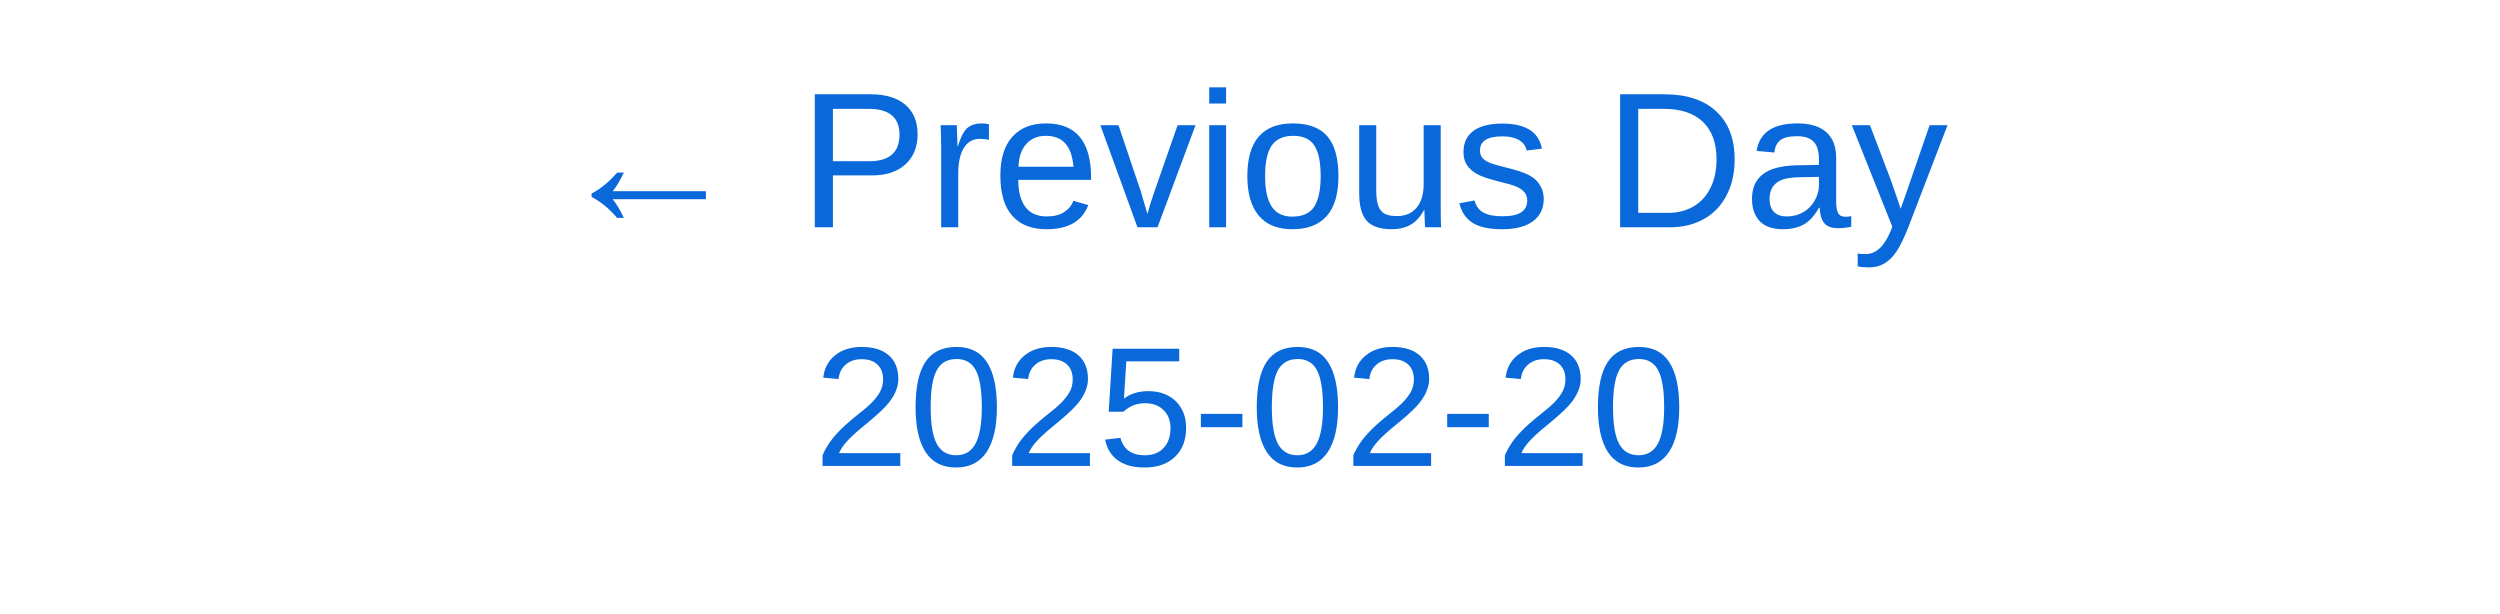
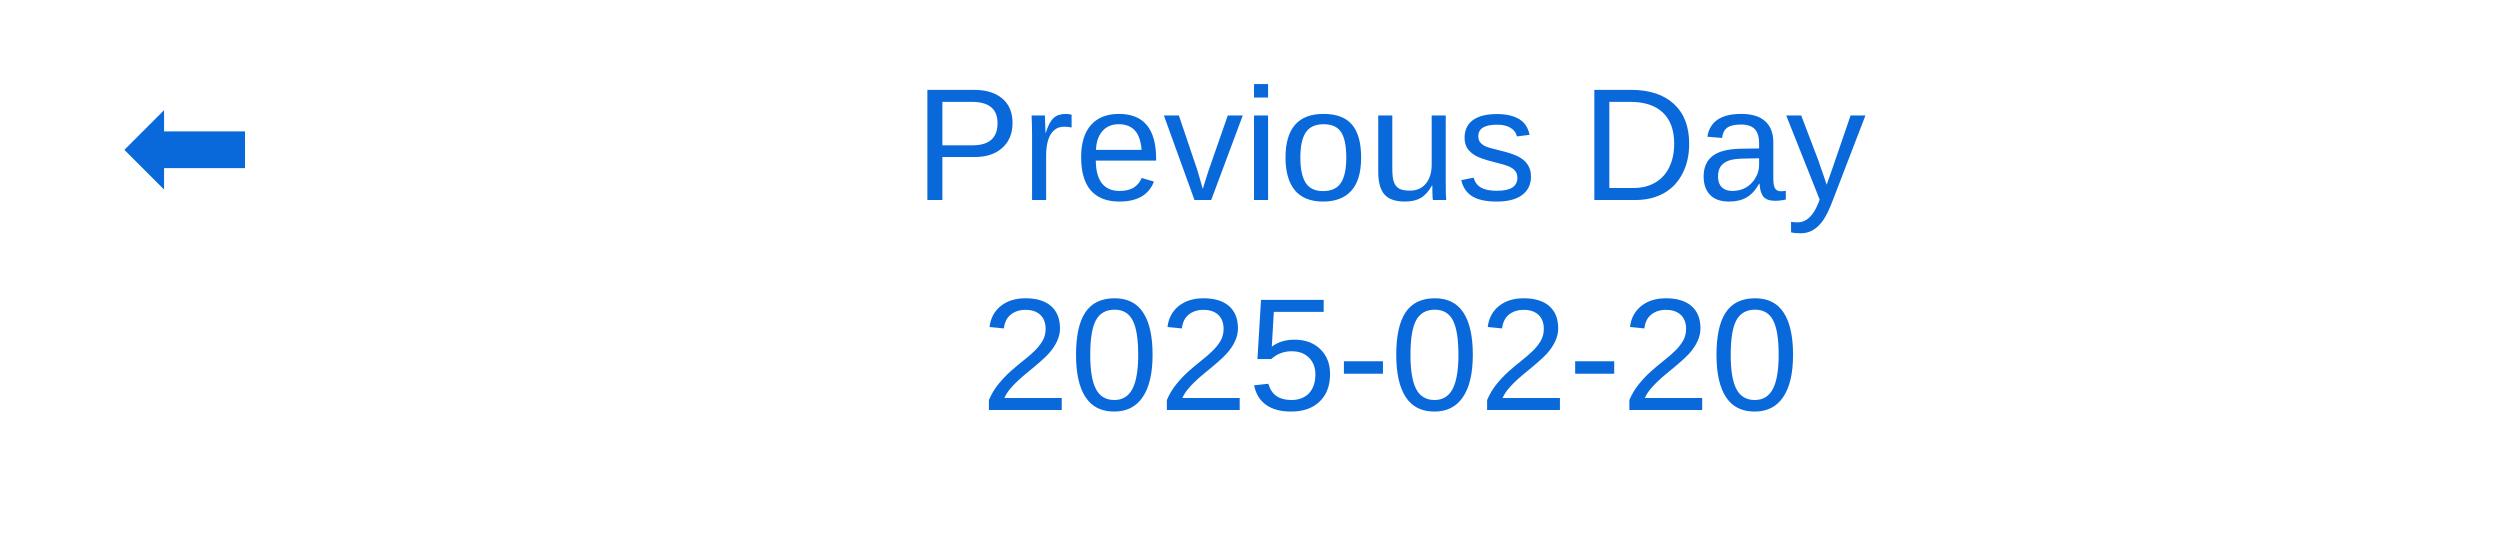
- <svg xmlns="http://www.w3.org/2000/svg" width="220" height="54" viewBox="0 0 220 54" fill="none" role="img" aria-label="← Previous Day 2025-02-20">
-   <rect width="220" height="54" fill="transparent" />
-   <text x="110.0" y="20" text-anchor="middle" font-family="Arial, sans-serif" font-size="17" fill="#0969da">← Previous Day</text>
-   <text x="110.0" y="41" text-anchor="middle" font-family="Arial, sans-serif" font-size="15" fill="#0969da">2025-02-20</text>
+ <svg xmlns="http://www.w3.org/2000/svg" width="250" height="54" viewBox="0 0 250 54" fill="none" role="img" aria-label="Previous Day 2025-02-20">
+   <rect width="250" height="54" fill="transparent" />
+   <text x="12" y="20" text-anchor="start" font-family="Arial, sans-serif" font-size="16" fill="#0969da">⬅</text>
+   <text x="139.0" y="20" text-anchor="middle" font-family="Arial, sans-serif" font-size="16" fill="#0969da">Previous Day</text>
+   <text x="139.0" y="41" text-anchor="middle" font-family="Arial, sans-serif" font-size="16" fill="#0969da">2025-02-20</text>
</svg>
